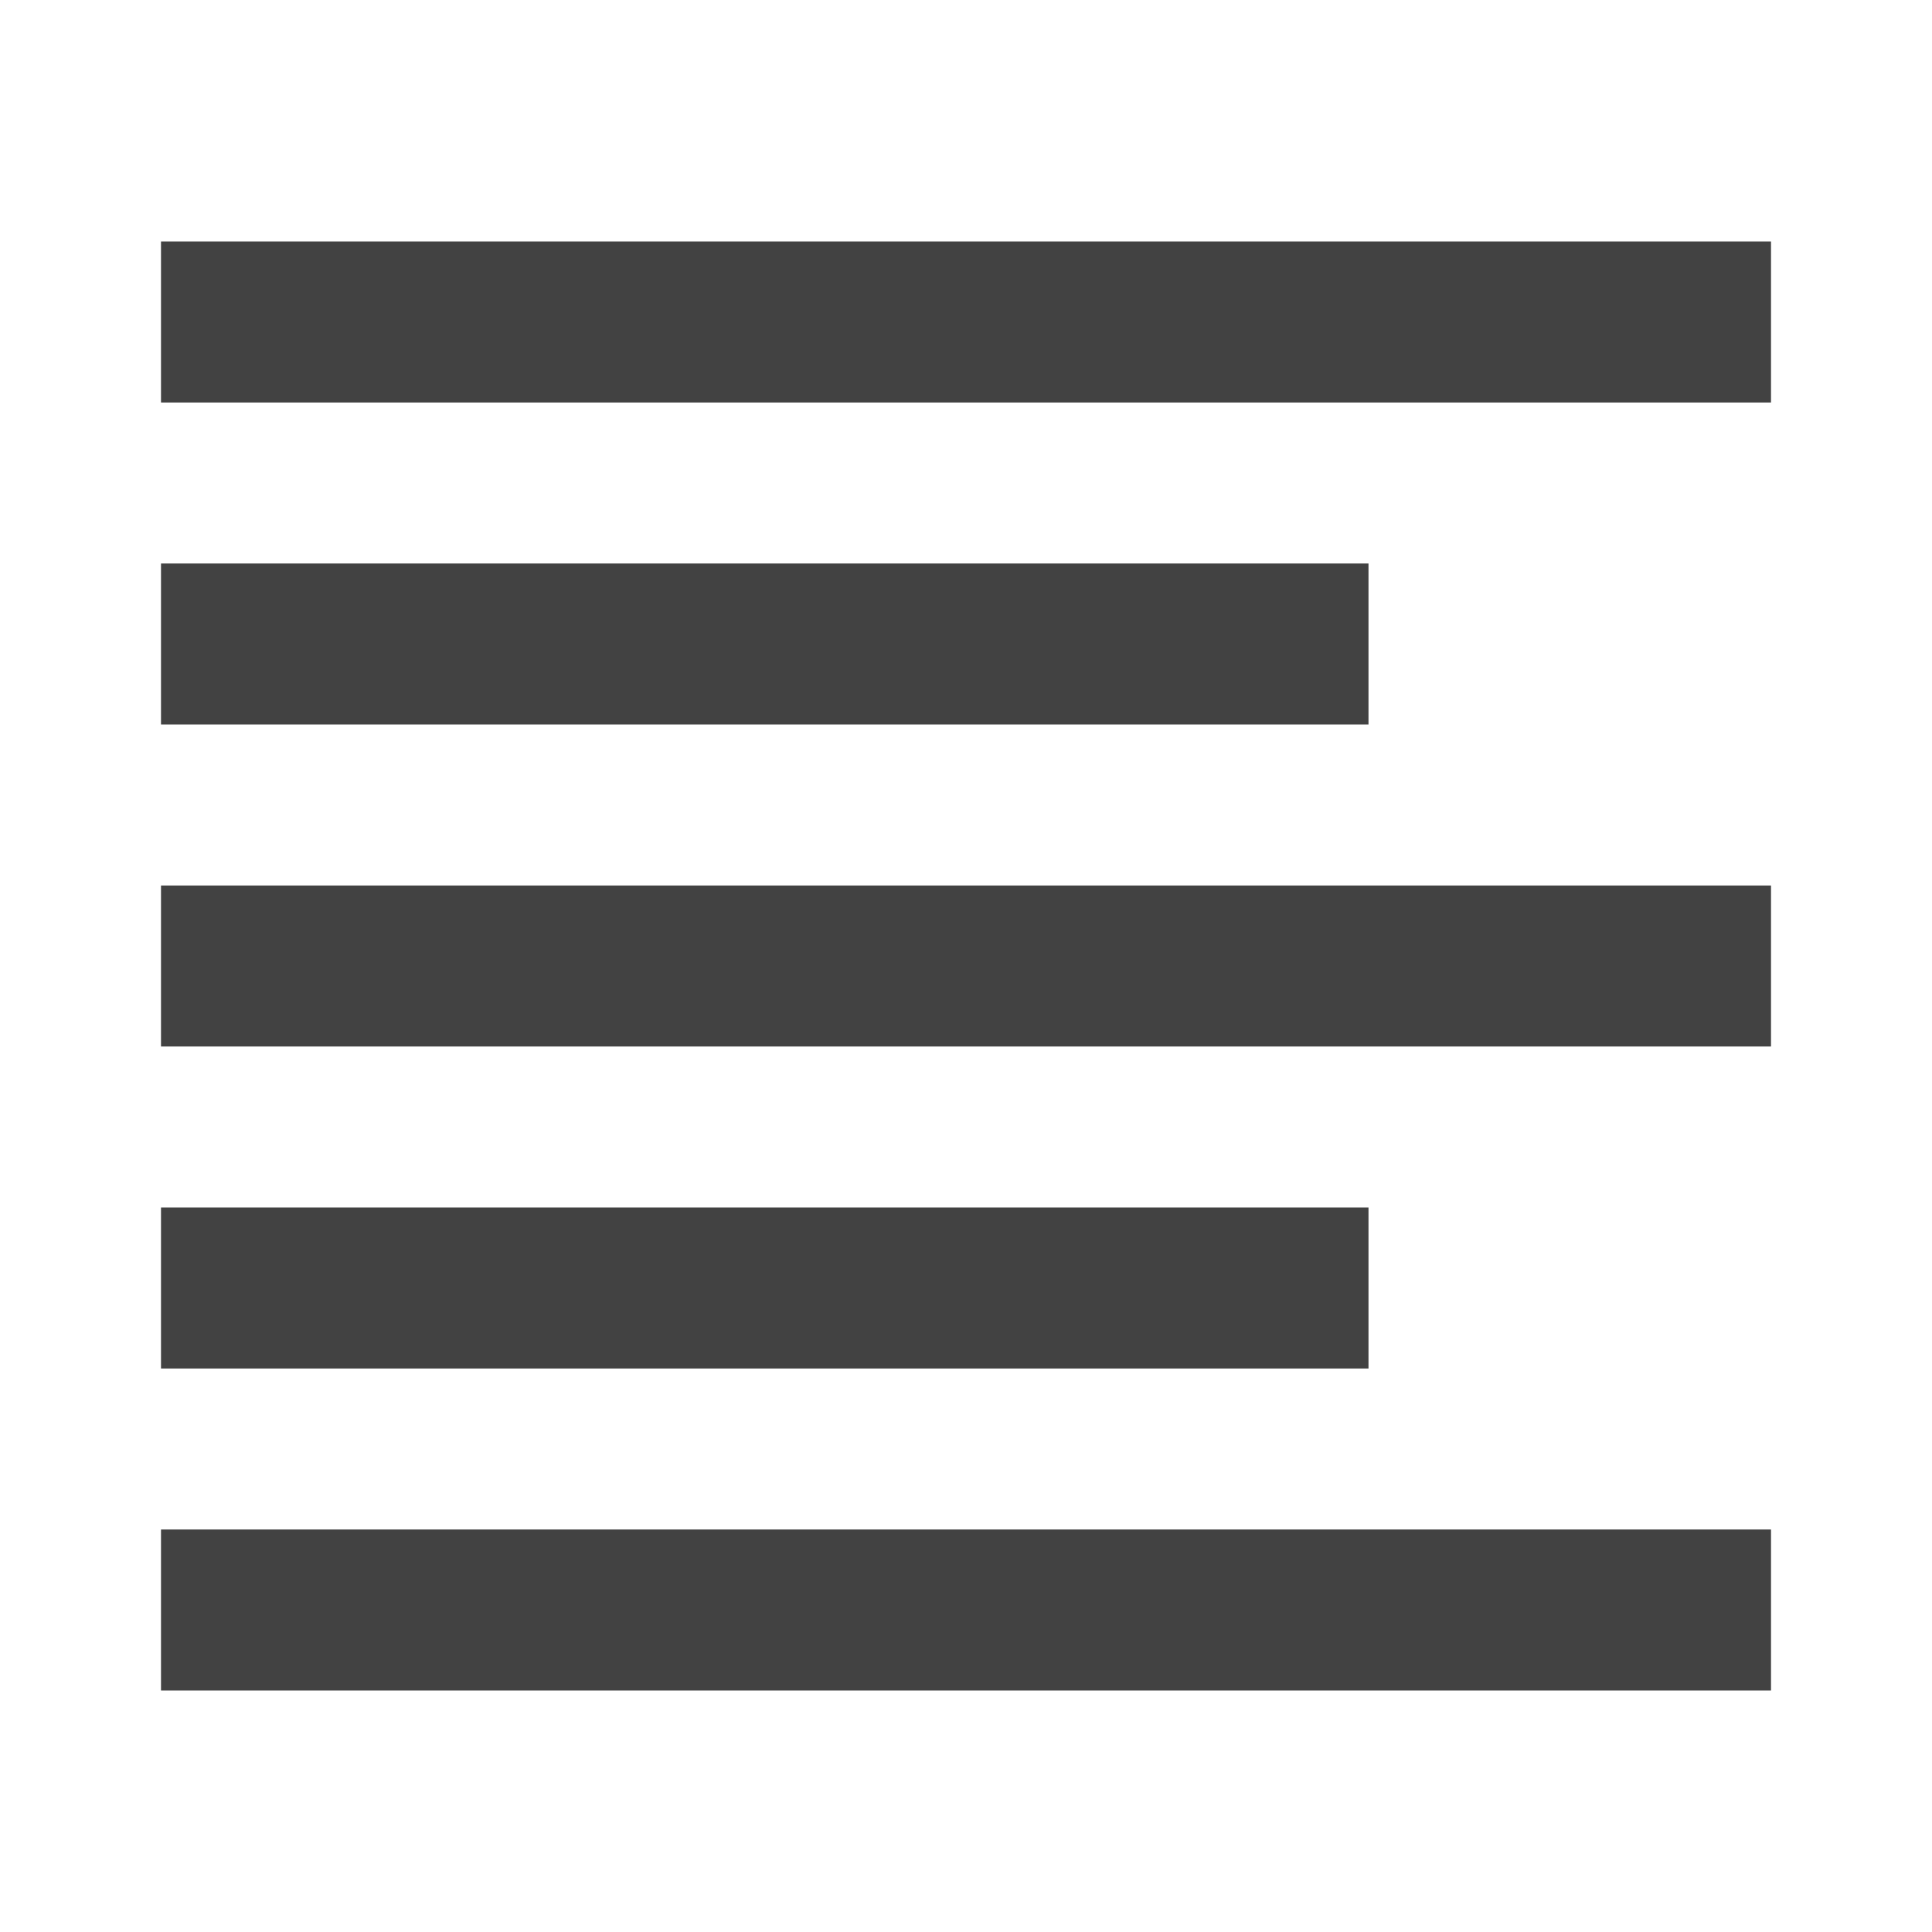
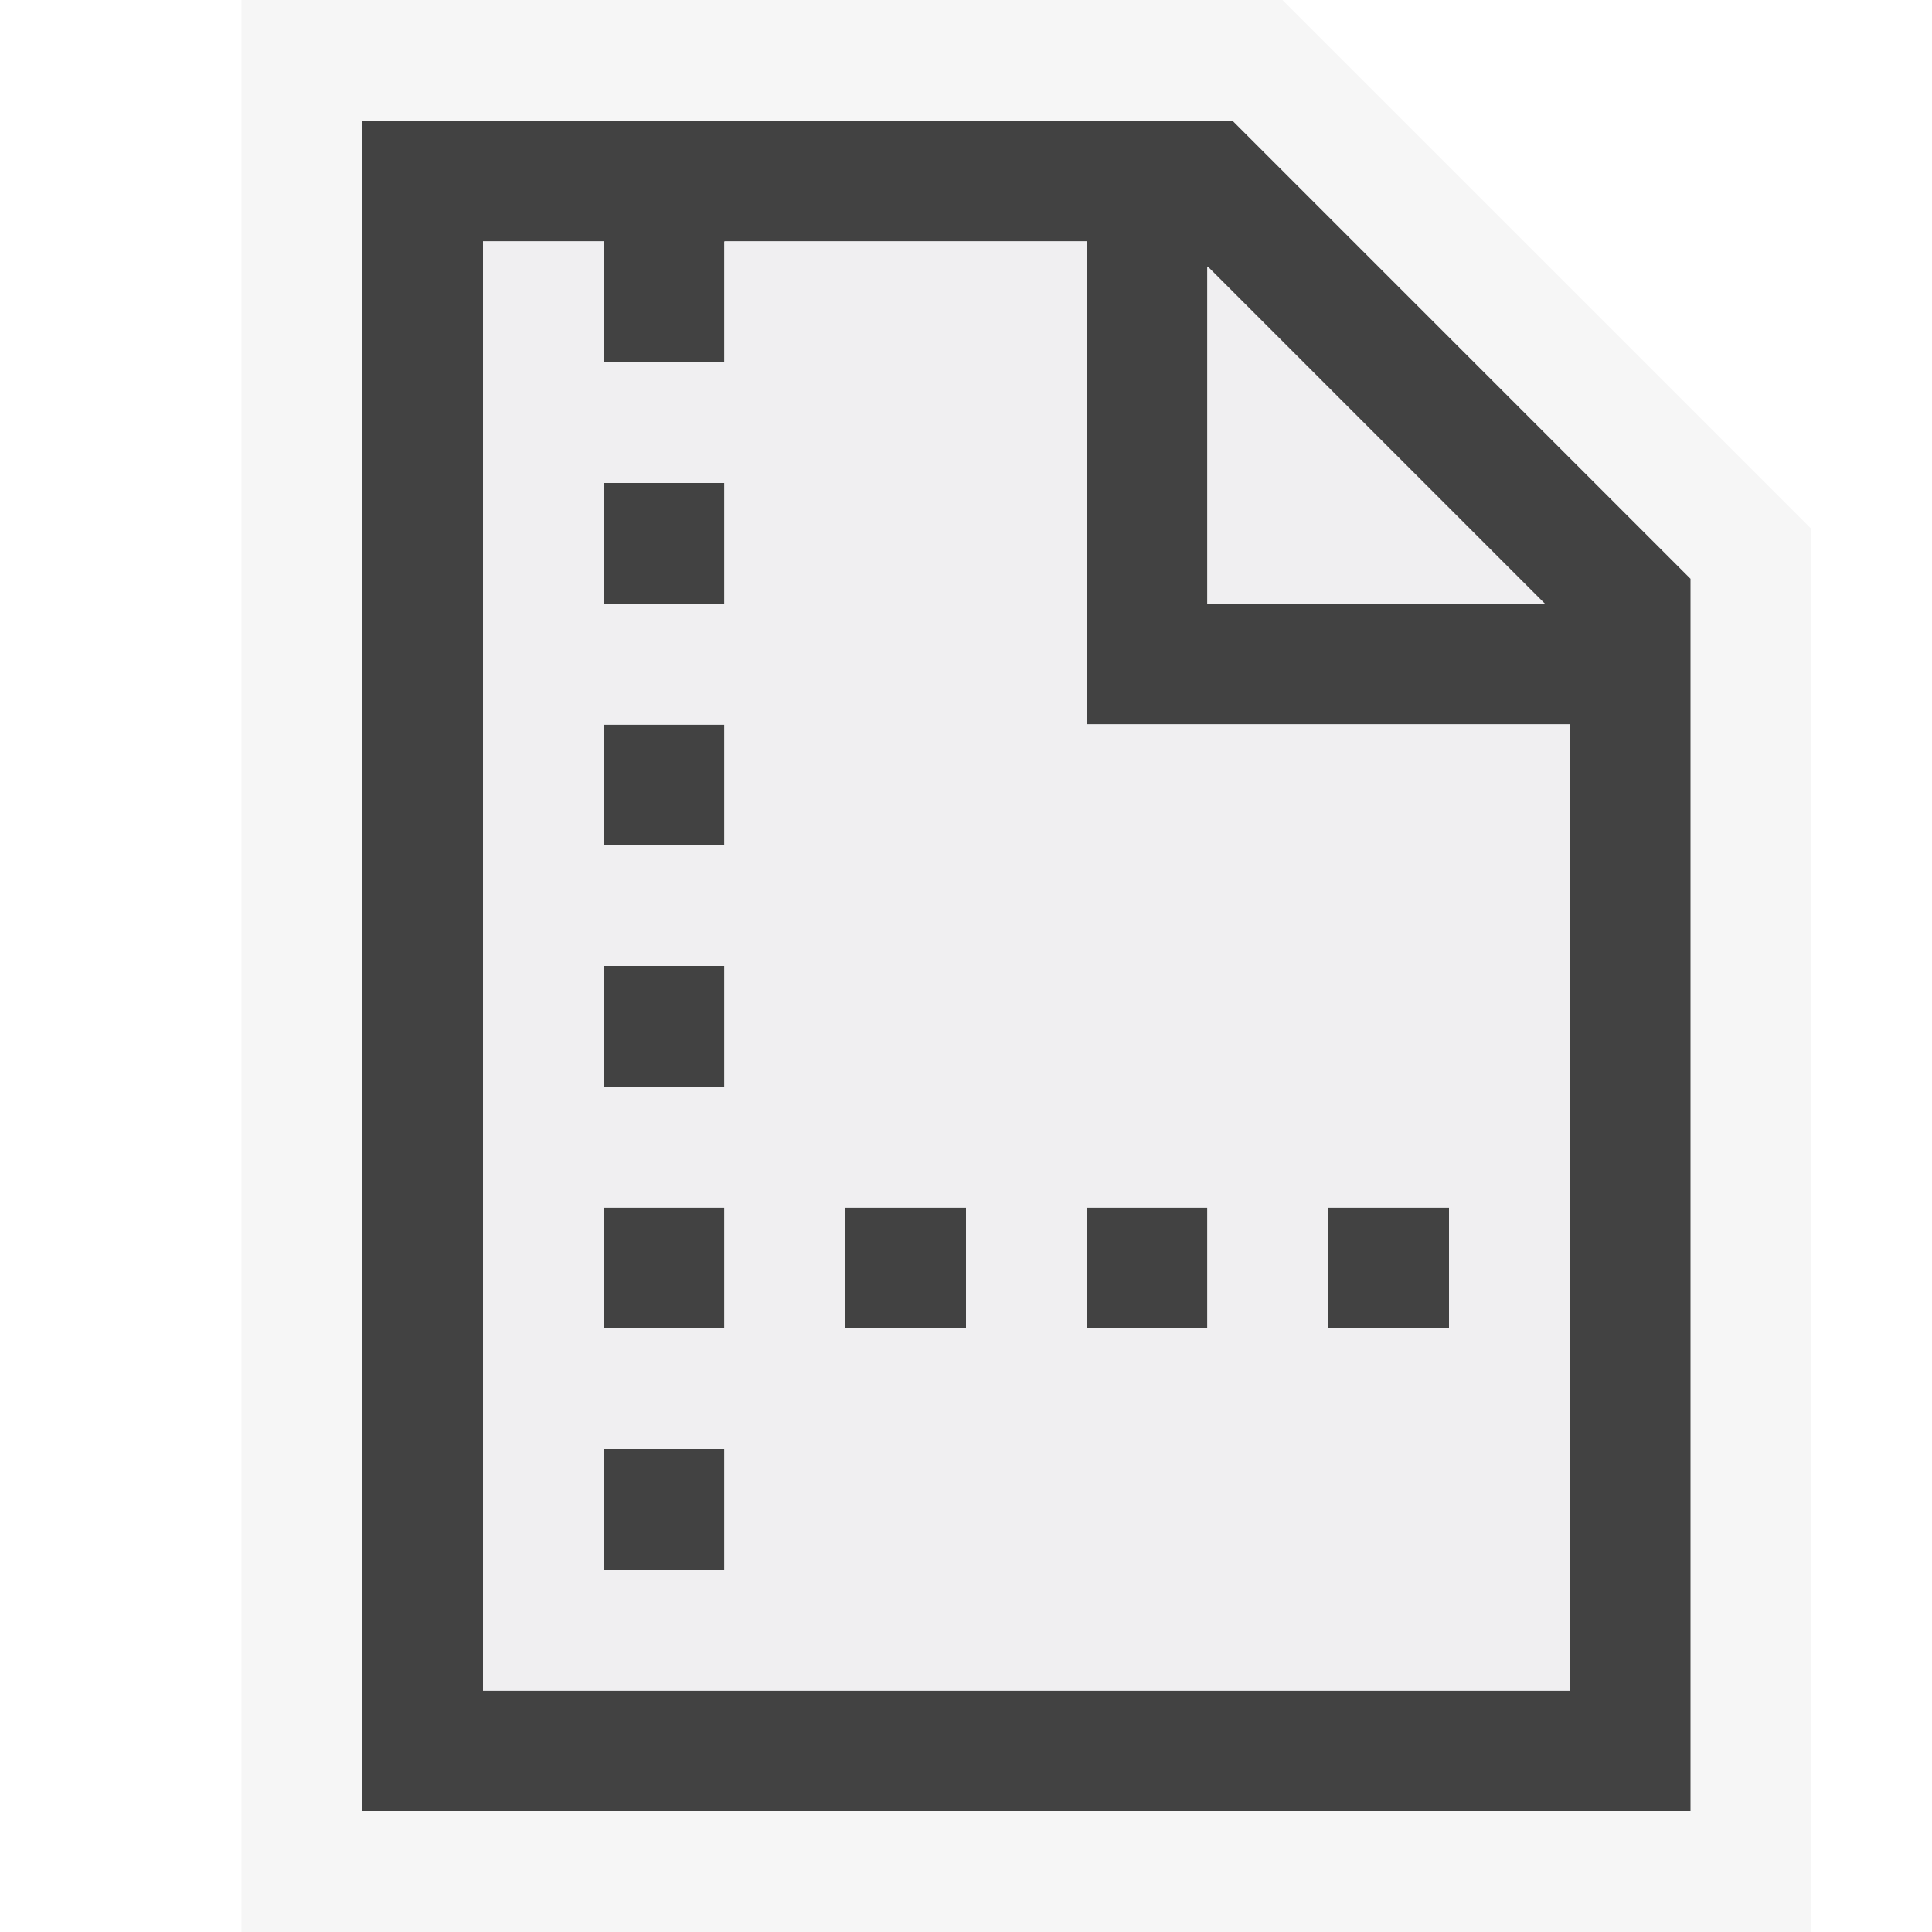
- <svg xmlns="http://www.w3.org/2000/svg" version="1.0" x="0px" y="0px" viewBox="0 0 24 24" enable-background="new 0 0 24 24" xml:space="preserve">
-   <line fill="none" stroke="#424242" stroke-width="2" stroke-miterlimit="10" x1="2" y1="4" x2="22" y2="4" />
-   <line fill="none" stroke="#424242" stroke-width="2" stroke-miterlimit="10" x1="2" y1="8" x2="17" y2="8" />
-   <line fill="none" stroke="#424242" stroke-width="2" stroke-miterlimit="10" x1="2" y1="12" x2="22" y2="12" />
-   <line fill="none" stroke="#424242" stroke-width="2" stroke-miterlimit="10" x1="2" y1="16" x2="17" y2="16" />
-   <line fill="none" stroke="#424242" stroke-width="2" stroke-miterlimit="10" x1="2" y1="20" x2="22" y2="20" />
+ <svg xmlns="http://www.w3.org/2000/svg" viewBox="0 0 16 16">
+   <style>.icon-canvas-transparent{opacity:0;fill:#f6f6f6}.icon-vs-out{fill:#f6f6f6}.icon-vs-bg{fill:#424242}.icon-vs-fg_x0020_{fill:#f0eff1}</style>
+   <path class="icon-canvas-transparent" d="M16 16H0V0h16v16z" id="canvas" />
+   <path class="icon-vs-out" d="M15 16H2V0h8.621L15 4.379V16z" id="outline" />
+   <path class="icon-vs-bg" d="M3 1v14h11V4.793L10.207 1H3zm10 13H4V2h5v4h4v8zm-3-9V2.207L12.793 5H10zM6 5H5V4h1v1zm0-2H5V2h1v1zm0 4H5V6h1v1zm0 2H5V8h1v1zm0 2H5v-1h1v1zm0 2H5v-1h1v1zm4-2H9v-1h1v1zm2 0h-1v-1h1v1zm-4 0H7v-1h1v1z" id="iconBg" />
+   <g id="iconFg">
+     <path class="icon-vs-fg_x0020_" d="M9 6V2H6v1H5V2H4v12h9V6H9zm-3 7H5v-1h1v1zm0-2H5v-1h1v1zm0-2H5V8h1v1zm0-2H5V6h1v1zm0-2H5V4h1v1zm2 6H7v-1h1v1zm2 0H9v-1h1v1zm2 0h-1v-1h1v1z" />
+     <path class="icon-vs-fg_x0020_" d="M10 2.207V5h2.793z" />
+     <path class="icon-vs-fg_x0020_" d="M9 6V2H6v1H5V2H4v12h9V6H9zm-3 7H5v-1h1v1zm0-2H5v-1h1v1zm0-2H5V8h1v1zm0-2H5V6h1v1zm0-2H5V4h1v1zm2 6H7v-1h1v1zm2 0H9v-1h1v1zm2 0h-1v-1h1v1z" />
+     <path class="icon-vs-fg_x0020_" d="M10 2.207V5h2.793z" />
+   </g>
</svg>
